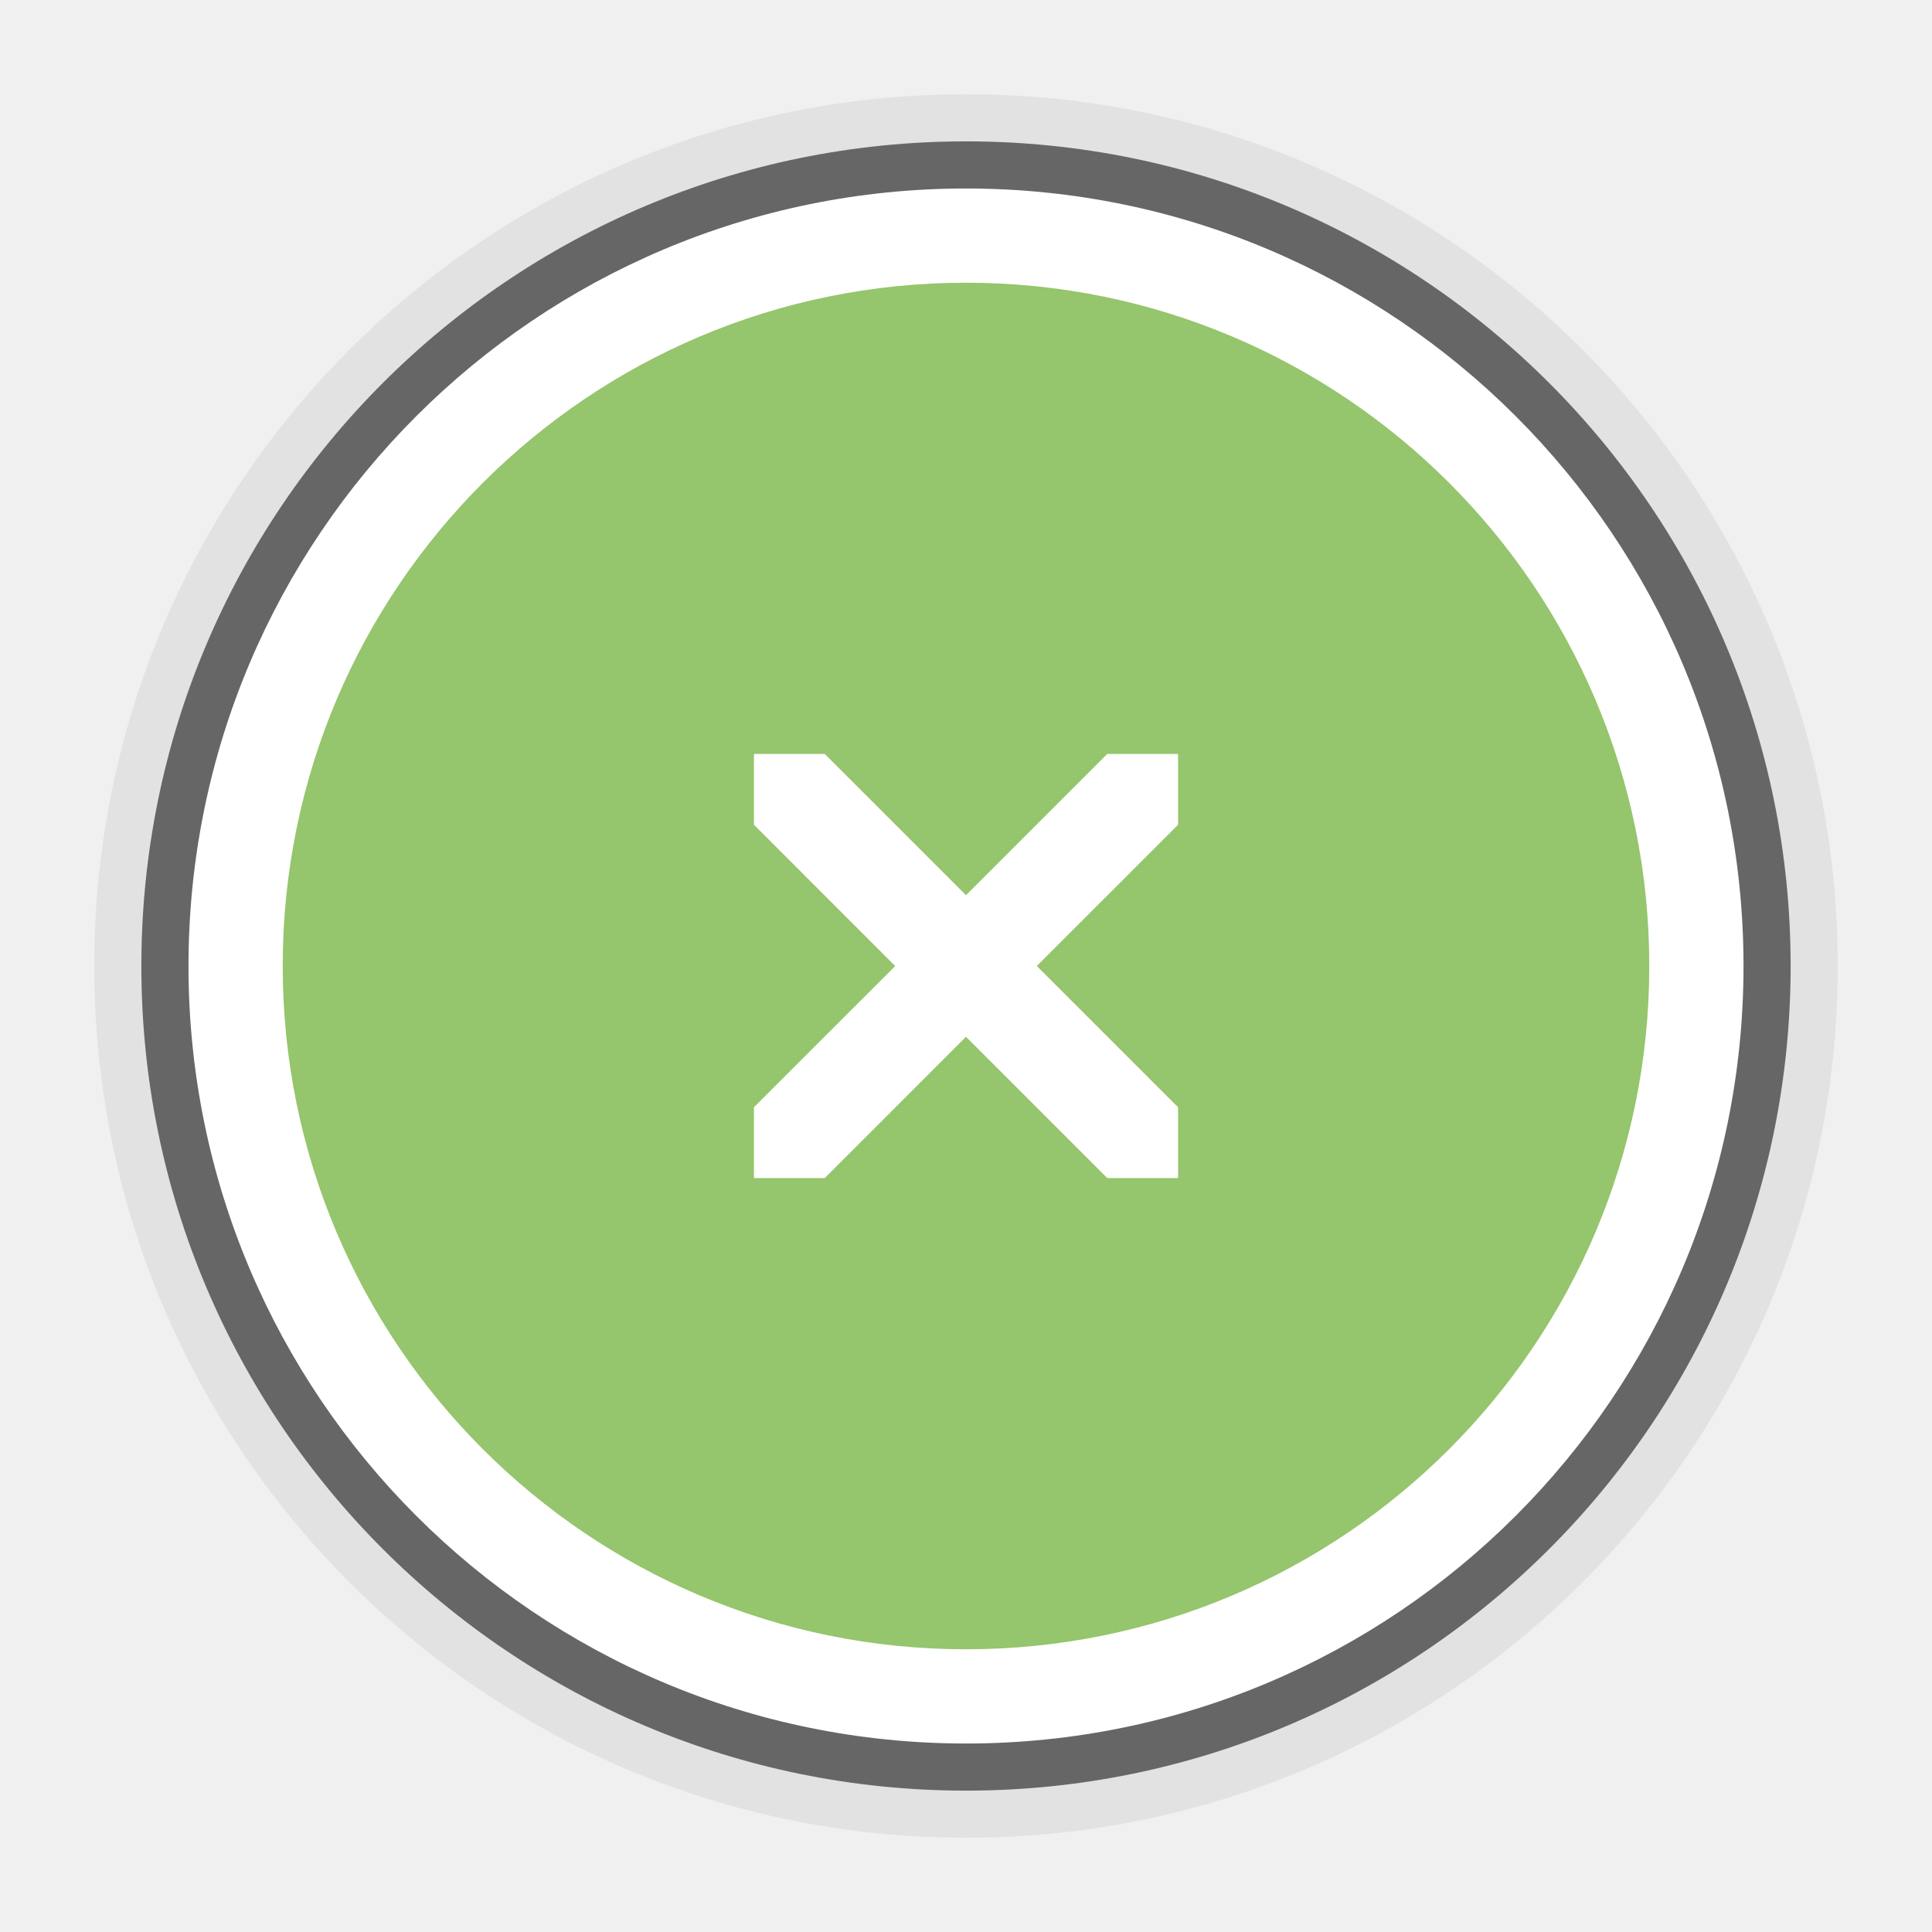
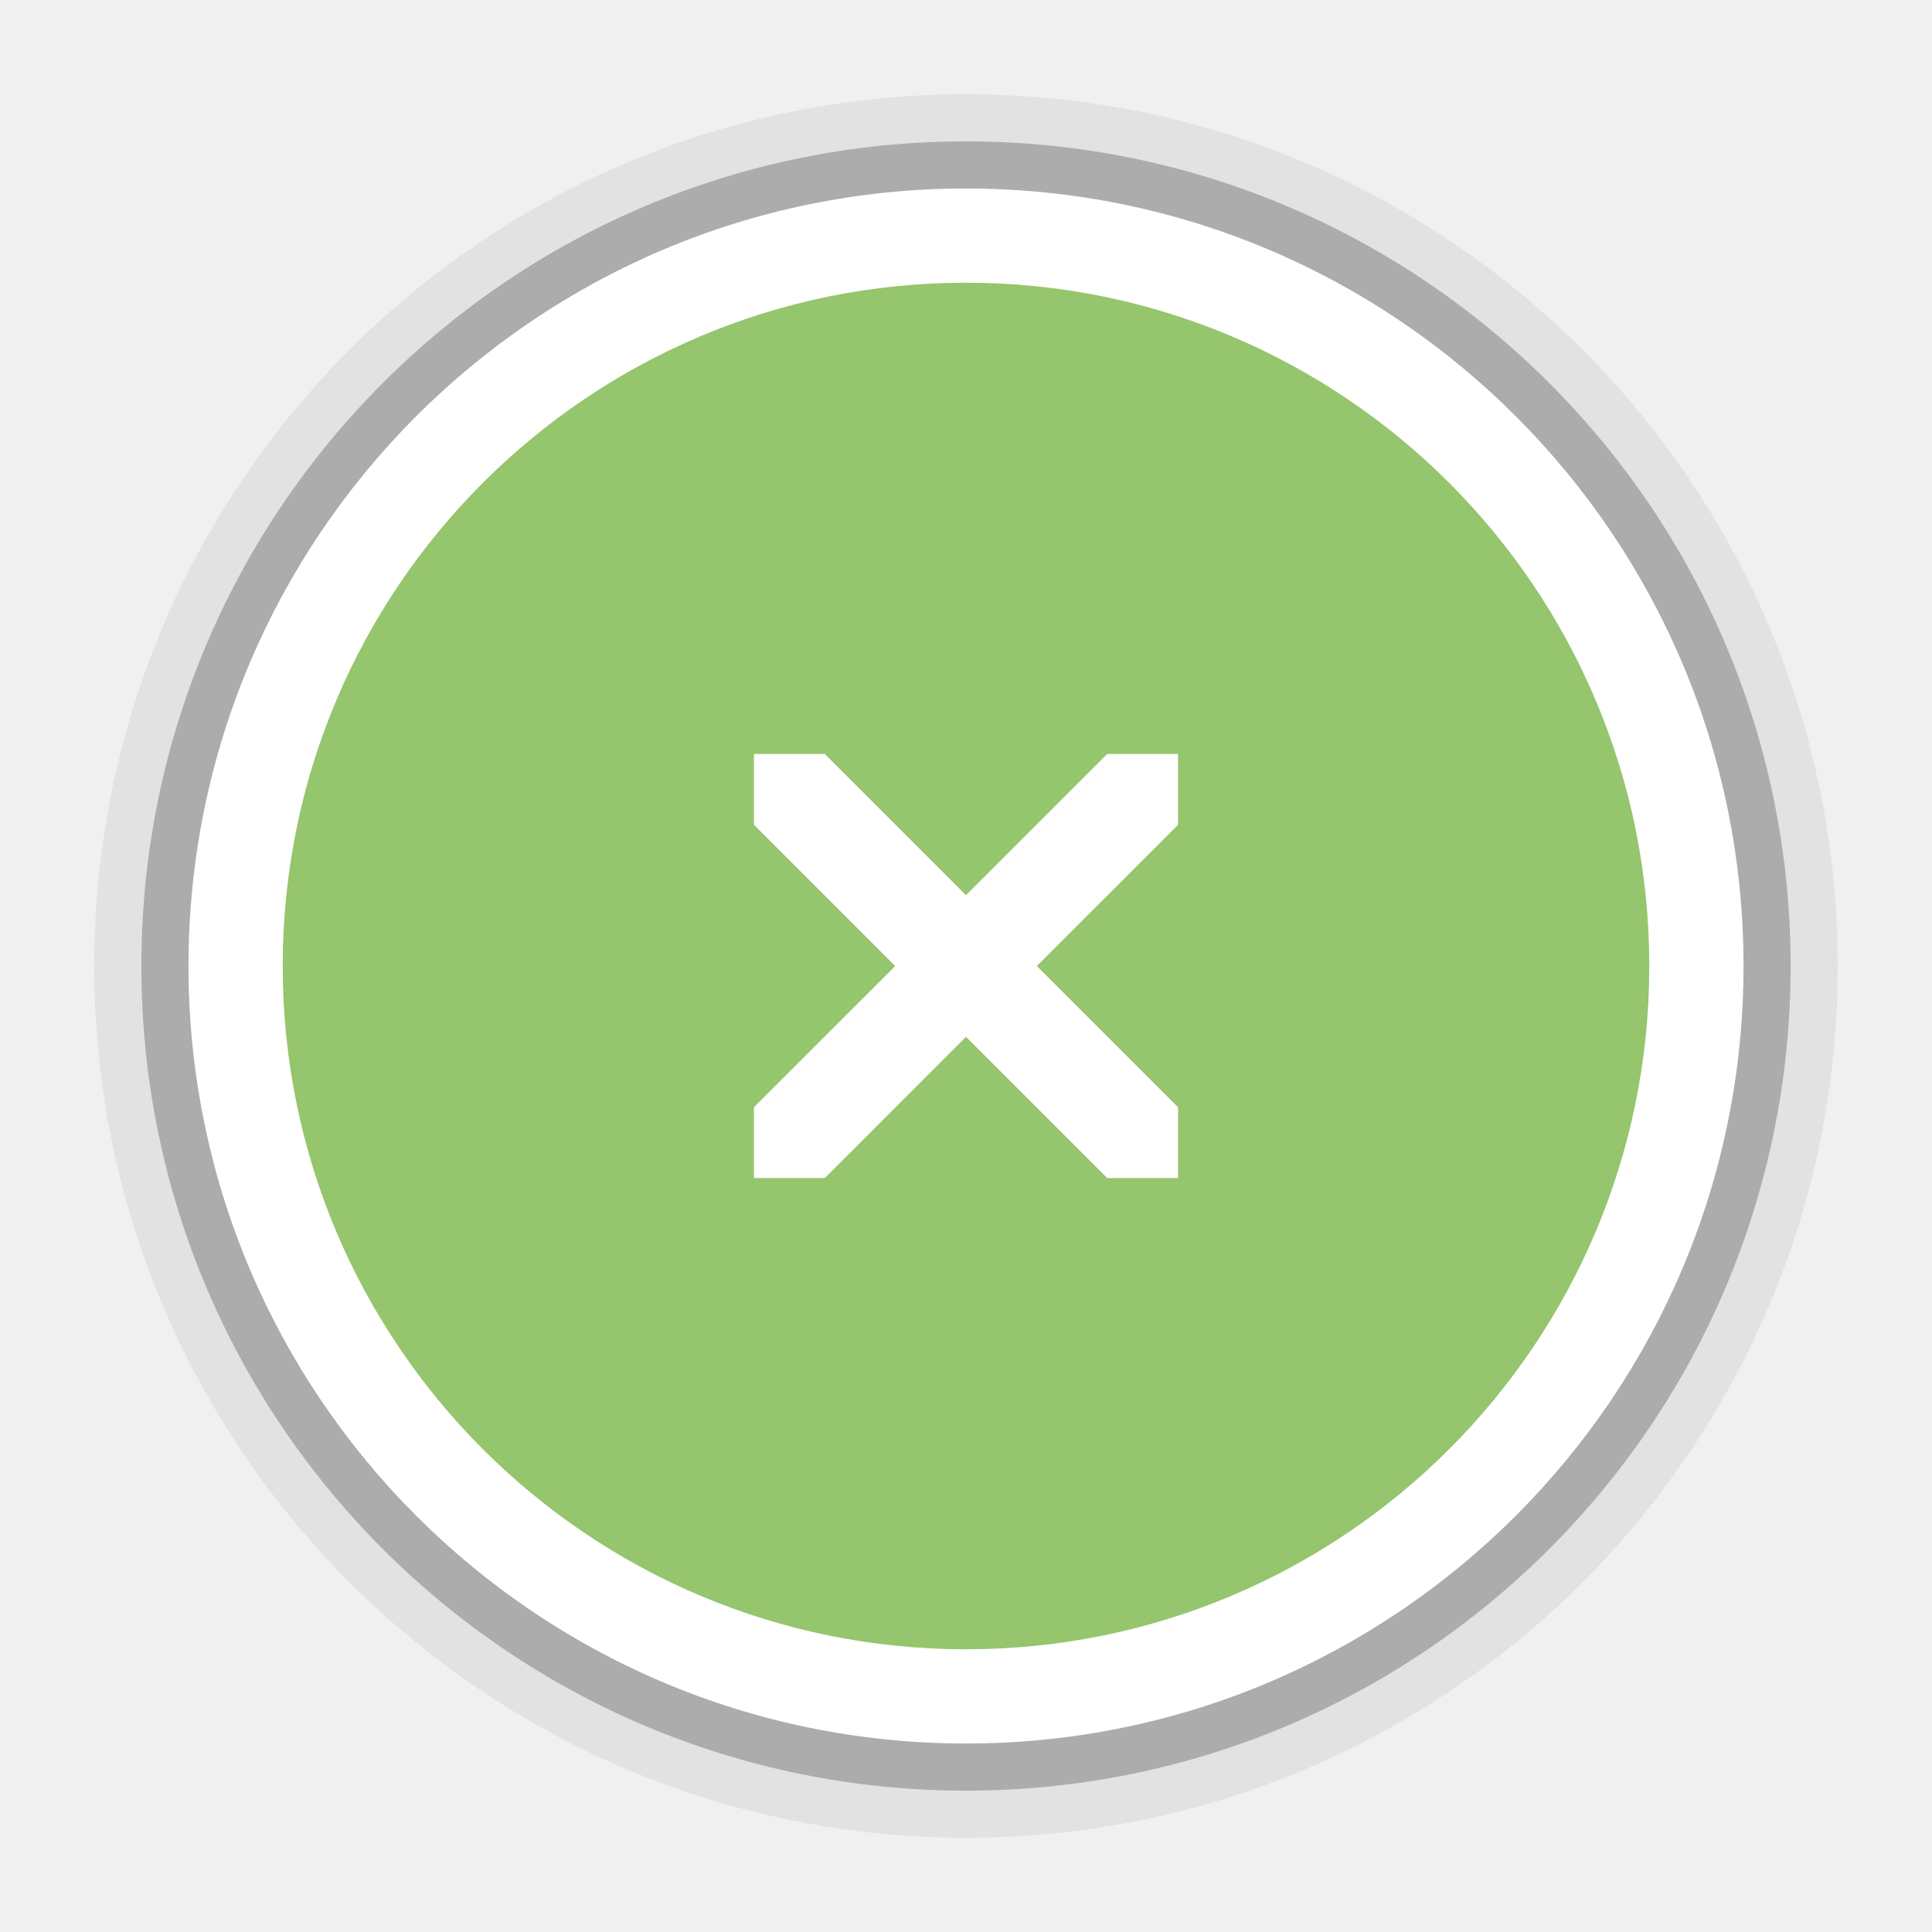
<svg xmlns="http://www.w3.org/2000/svg" width="41" height="41" id="svg11300" version="1.0" style="display:inline;enable-background:new">
  <defs id="defs3">
    <linearGradient id="linearGradient3921-5-9">
      <stop id="stop3923-6-1" style="stop-color:#bebebe;stop-opacity:1;" offset="0" />
      <stop id="stop3925-4-6" style="stop-color:#ffffff;stop-opacity:1;" offset="1" />
    </linearGradient>
  </defs>
  <g style="display:inline" id="layer1" transform="translate(0,-259)">
    <circle id="circle4224" style="display:inline;opacity:0.06;fill:#000000;fill-opacity:1;stroke:none;enable-background:new" cx="20.5" cy="279.5" r="18.5" />
-     <circle r="17.5" cy="279.5" cx="20.5" style="display:inline;opacity:0.55;fill:#000000;fill-opacity:1;stroke:none;enable-background:new" id="circle4210" />
+     <circle r="17.5" cy="279.5" cx="20.5" style="display:inline;opacity:0.24;fill:#000000;fill-opacity:1;stroke:none;enable-background:new" id="circle4210" />
    <circle id="path5896-9" style="display:inline;opacity:1;fill:#ffffff;fill-opacity:1;stroke:none;enable-background:new" cx="20.5" cy="279.5" r="16.5" />
    <circle style="display:inline;fill:#8abf5c;fill-opacity:1;stroke:none;enable-background:new" id="path5700-0" cx="20.5" cy="279.5" r="14.5" />
    <circle r="14.5" cy="279.5" cx="20.5" id="circle4273" style="display:inline;opacity:0.1;fill:#ffffff;fill-opacity:1;stroke:none;enable-background:new" />
    <path id="path4167" d="M 17.503,275 16,275 l 0,1.503 2.997,2.998 L 16,282.497 16,284 17.503,284 20.5,281.003 23.497,284 25,284 25,282.497 22.003,279.5 25,276.503 25,275 23.497,275 20.5,277.997 Z" style="color:#000000;font-style:normal;font-variant:normal;font-weight:normal;font-stretch:normal;font-size:medium;line-height:normal;font-family:Sans;-inkscape-font-specification:Sans;text-indent:0;text-align:start;text-decoration:none;text-decoration-line:none;letter-spacing:normal;word-spacing:normal;text-transform:none;direction:ltr;block-progression:tb;writing-mode:lr-tb;baseline-shift:baseline;text-anchor:start;display:inline;overflow:visible;visibility:visible;opacity:1;fill:#ffffff;fill-opacity:1;stroke:none;stroke-width:2;marker:none;enable-background:accumulate" />
  </g>
</svg>
